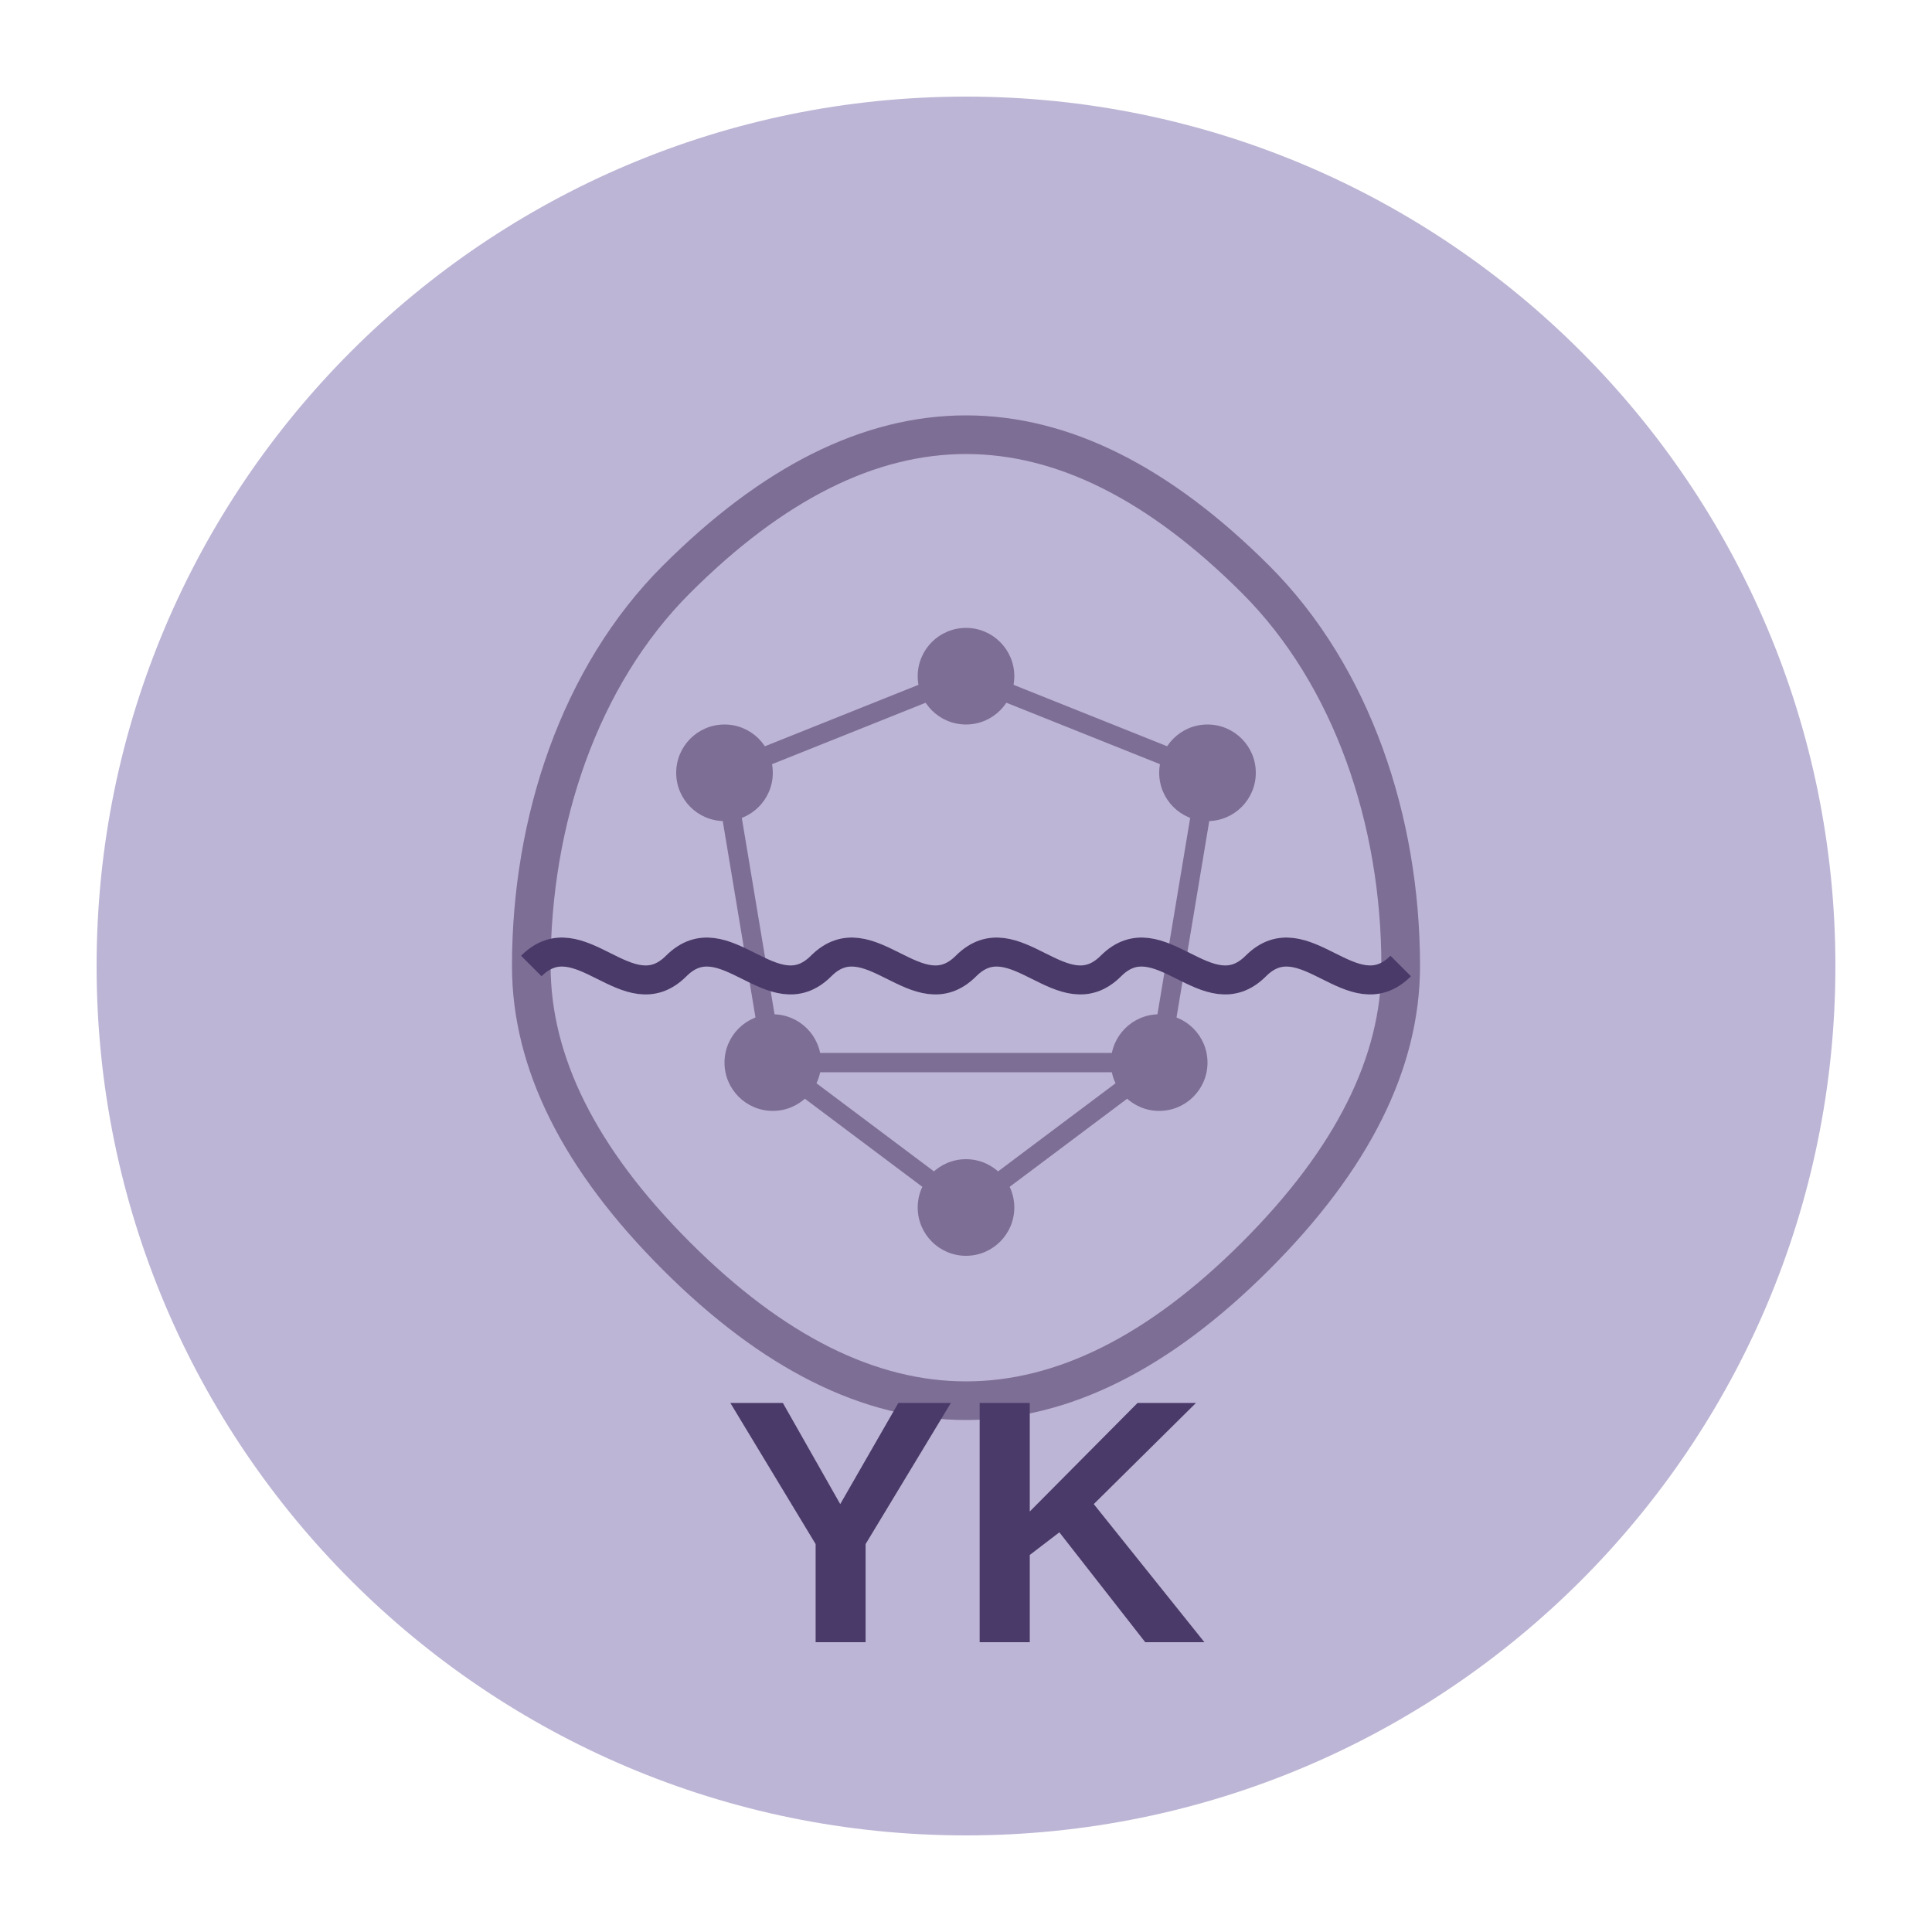
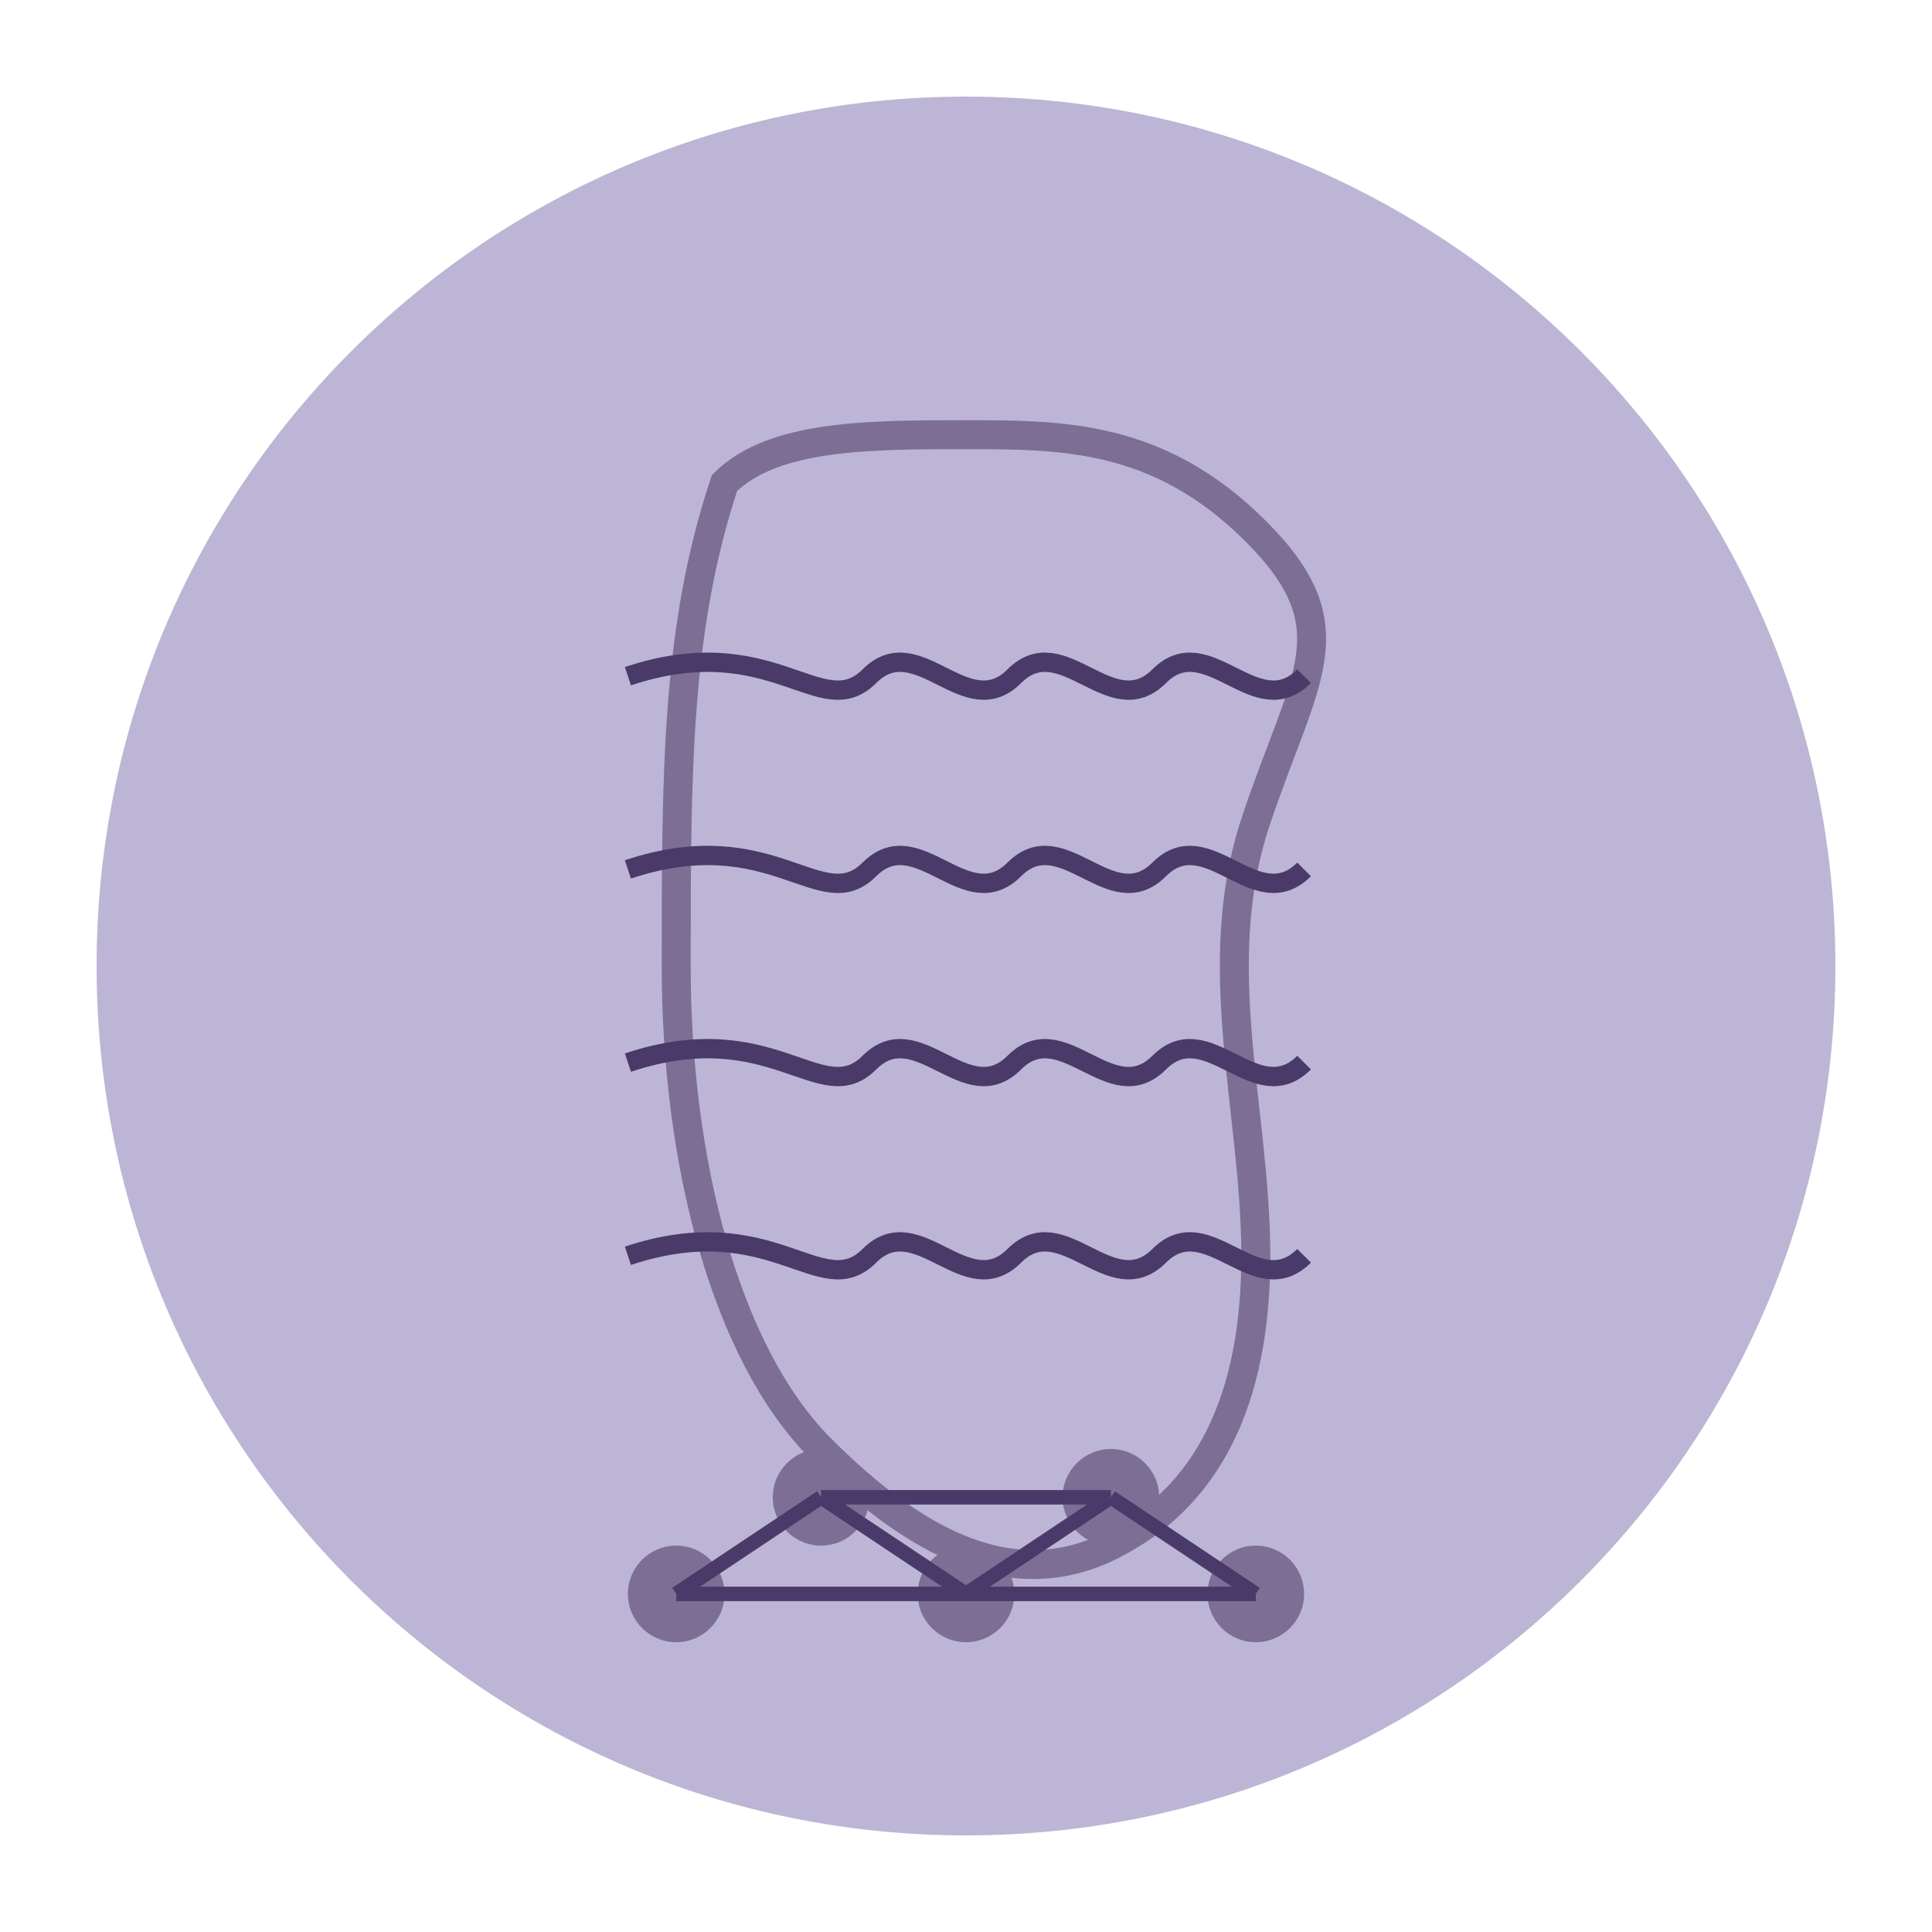
<svg xmlns="http://www.w3.org/2000/svg" width="200" height="200" viewBox="0 0 200 200">
  <circle cx="100" cy="100" r="90" fill="#BDB5D5" />
-   <path d="M70,60 C60,70 55,85 55,100 C55,110 60,120 70,130 C80,140 90,145 100,145 C110,145 120,140 130,130 C140,120 145,110 145,100 C145,85 140,70 130,60 C120,50 110,45 100,45 C90,45 80,50 70,60 Z" fill="none" stroke="#7D6E96" stroke-width="4" />
-   <circle cx="75" cy="80" r="5" fill="#7D6E96" />
-   <circle cx="100" cy="70" r="5" fill="#7D6E96" />
-   <circle cx="125" cy="80" r="5" fill="#7D6E96" />
-   <circle cx="80" cy="110" r="5" fill="#7D6E96" />
-   <circle cx="120" cy="110" r="5" fill="#7D6E96" />
-   <circle cx="100" cy="125" r="5" fill="#7D6E96" />
-   <line x1="75" y1="80" x2="100" y2="70" stroke="#7D6E96" stroke-width="2" />
-   <line x1="100" y1="70" x2="125" y2="80" stroke="#7D6E96" stroke-width="2" />
-   <line x1="75" y1="80" x2="80" y2="110" stroke="#7D6E96" stroke-width="2" />
-   <line x1="125" y1="80" x2="120" y2="110" stroke="#7D6E96" stroke-width="2" />
-   <line x1="80" y1="110" x2="100" y2="125" stroke="#7D6E96" stroke-width="2" />
-   <line x1="120" y1="110" x2="100" y2="125" stroke="#7D6E96" stroke-width="2" />
-   <line x1="80" y1="110" x2="120" y2="110" stroke="#7D6E96" stroke-width="2" />
-   <path d="M55,100 C60,95 65,105 70,100 C75,95 80,105 85,100 C90,95 95,105 100,100 C105,95 110,105 115,100 C120,95 125,105 130,100 C135,95 140,105 145,100" fill="none" stroke="#4A3A69" stroke-width="3" />
-   <text x="100" y="170" text-anchor="middle" font-family="'Arial', sans-serif" font-weight="bold" font-size="36" fill="#4A3A69">YK</text>
+   <path d="M75,50 C70,65 70,80 70,100 C70,120 75,140 85,150 C95,160 105,165 115,160 C125,155 130,145 130,130 C130,115 125,100 130,85 C135,70 140,65 130,55 C120,45 110,45 100,45 C90,45 80,45 75,50 Z" fill="none" stroke="#7D6E96" stroke-width="3" />
+   <path d="M65,70 C80,65 85,75 90,70 C95,65 100,75 105,70 C110,65 115,75 120,70 C125,65 130,75 135,70" fill="none" stroke="#4A3A69" stroke-width="2" />
+   <path d="M65,90 C80,85 85,95 90,90 C95,85 100,95 105,90 C110,85 115,95 120,90 C125,85 130,95 135,90" fill="none" stroke="#4A3A69" stroke-width="2" />
+   <path d="M65,110 C80,105 85,115 90,110 C95,105 100,115 105,110 C110,105 115,115 120,110 C125,105 130,115 135,110" fill="none" stroke="#4A3A69" stroke-width="2" />
+   <path d="M65,130 C80,125 85,135 90,130 C95,125 100,135 105,130 C110,125 115,135 120,130 C125,125 130,135 135,130" fill="none" stroke="#4A3A69" stroke-width="2" />
+   <g transform="translate(70, 165)">
+     <circle cx="0" cy="0" r="5" fill="#7D6E96" />
+     <circle cx="15" cy="-10" r="5" fill="#7D6E96" />
+     <circle cx="30" cy="0" r="5" fill="#7D6E96" />
+     <circle cx="45" cy="-10" r="5" fill="#7D6E96" />
+     <circle cx="60" cy="0" r="5" fill="#7D6E96" />
+     <path d="M0,0 L15,-10 M0,0 L30,0 M15,-10 L30,0 M15,-10 L45,-10 M30,0 L45,-10 M30,0 L60,0 M45,-10 L60,0" stroke="#4A3A69" stroke-width="1.5" fill="none" />
+   </g>
</svg>
